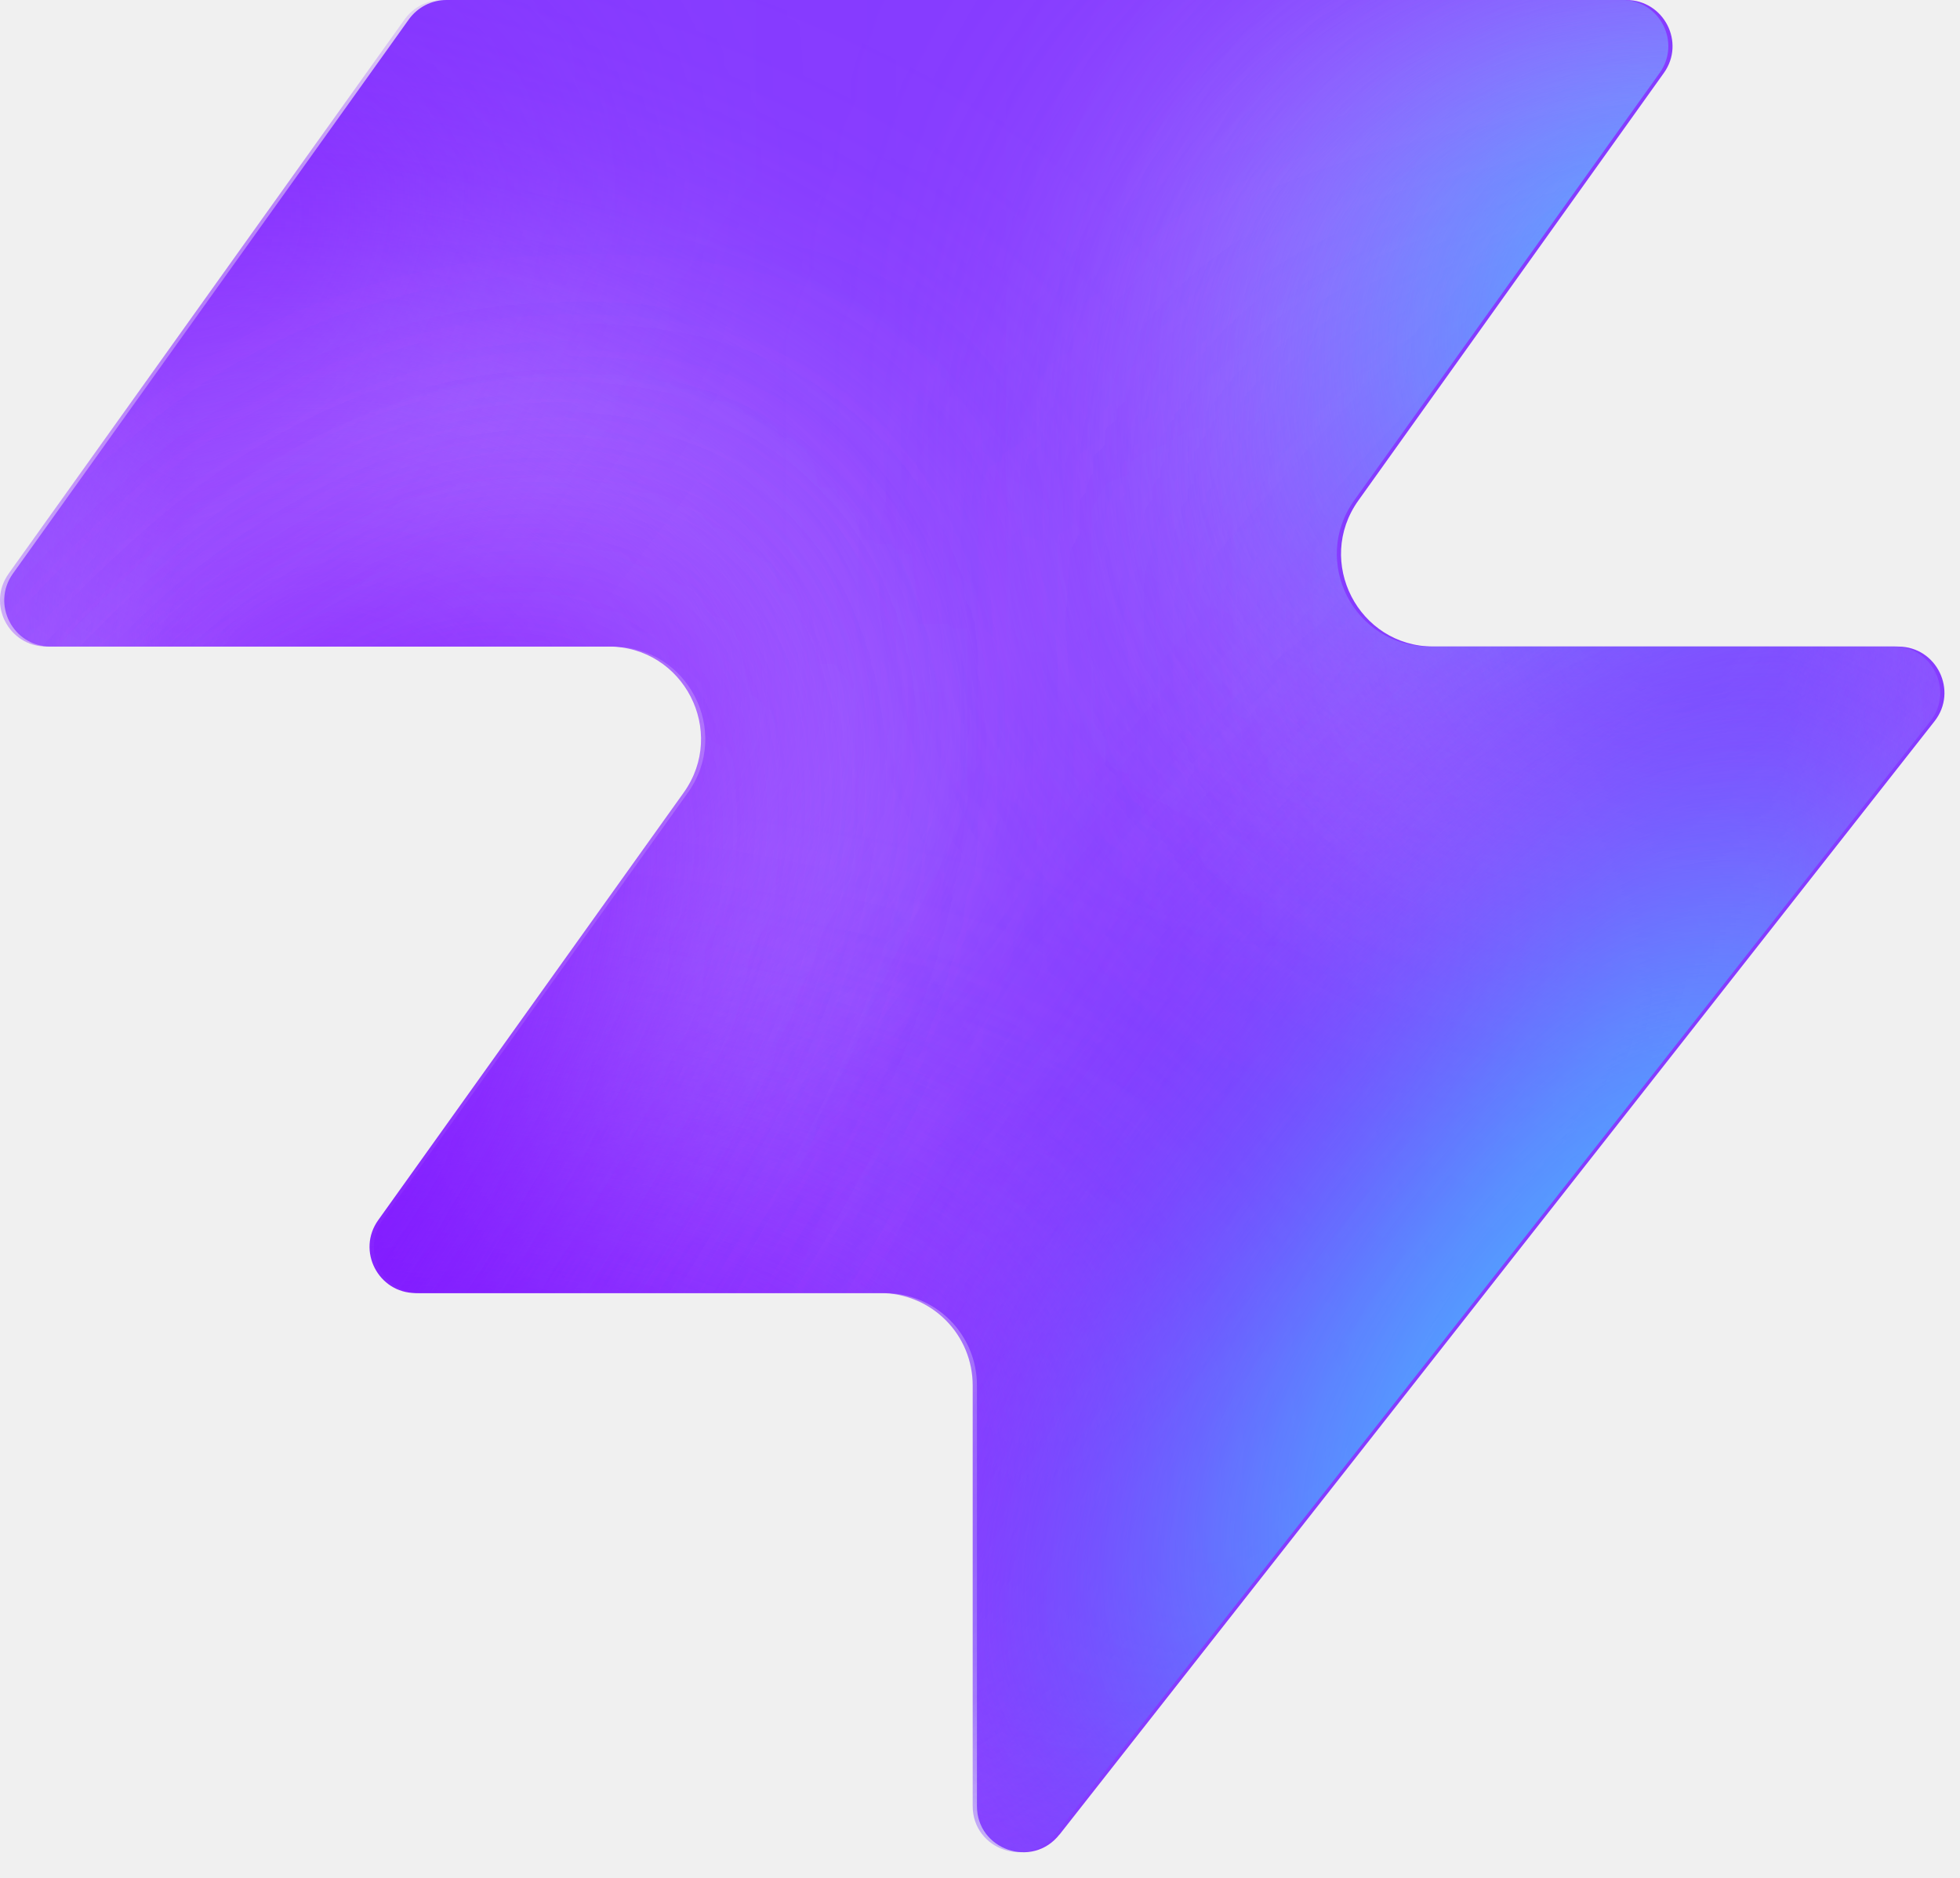
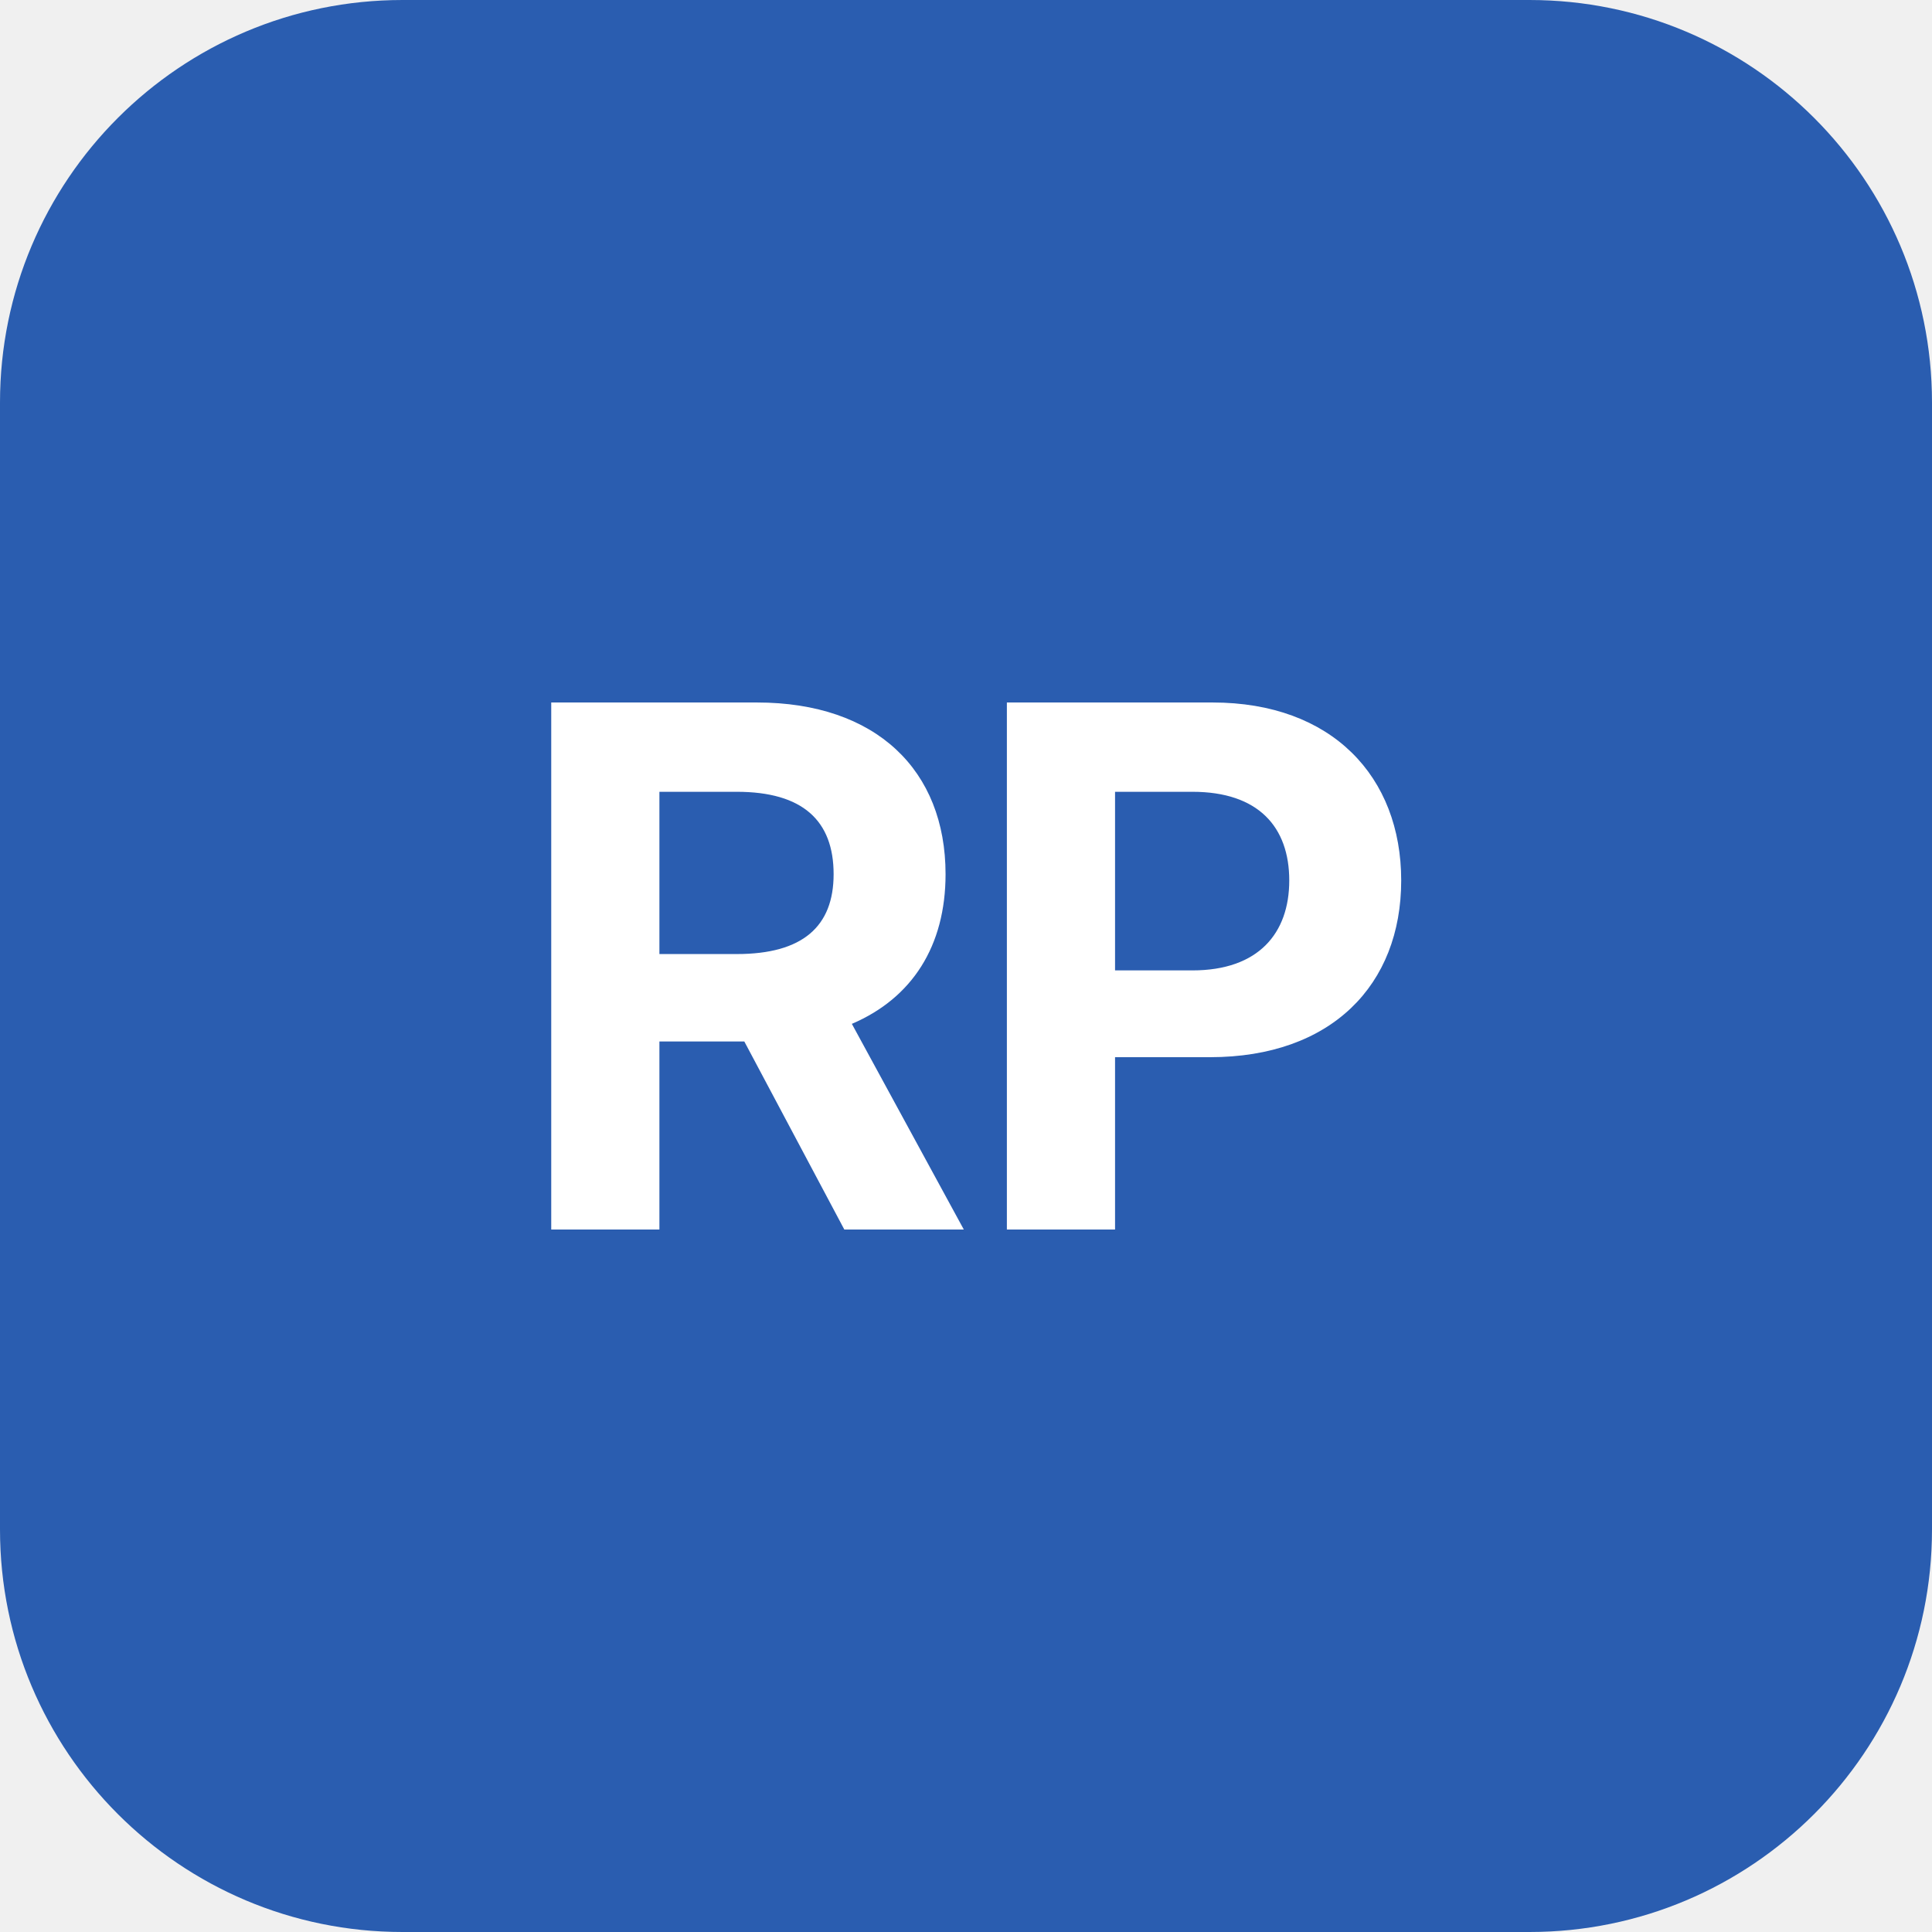
- <svg xmlns="http://www.w3.org/2000/svg" width="48" height="46" fill="none" viewBox="0 0 48 46">
-   <path fill="#863bff" d="M25.946 44.938c-.664.845-2.021.375-2.021-.698V33.937a2.26 2.26 0 0 0-2.262-2.262H10.287c-.92 0-1.456-1.04-.92-1.788l7.48-10.471c1.07-1.497 0-3.578-1.842-3.578H1.237c-.92 0-1.456-1.04-.92-1.788L10.013.474c.214-.297.556-.474.92-.474h28.894c.92 0 1.456 1.04.92 1.788l-7.48 10.471c-1.07 1.498 0 3.579 1.842 3.579h11.377c.943 0 1.473 1.088.89 1.83L25.947 44.94z" style="fill:#863bff;fill:color(display-p3 .525 .23 1);fill-opacity:1" />
-   <mask id="a" width="48" height="46" x="0" y="0" maskUnits="userSpaceOnUse" style="mask-type:alpha">
-     <path fill="#000" d="M25.842 44.938c-.664.844-2.021.375-2.021-.698V33.937a2.26 2.26 0 0 0-2.262-2.262H10.183c-.92 0-1.456-1.04-.92-1.788l7.48-10.471c1.07-1.498 0-3.579-1.842-3.579H1.133c-.92 0-1.456-1.04-.92-1.787L9.91.473c.214-.297.556-.474.92-.474h28.894c.92 0 1.456 1.04.92 1.788l-7.48 10.471c-1.07 1.498 0 3.578 1.842 3.578h11.377c.943 0 1.473 1.088.89 1.832L25.843 44.94z" style="fill:#000;fill-opacity:1" />
-   </mask>
-   <g mask="url(#a)">
-     <g filter="url(#b)">
-       <ellipse cx="5.508" cy="14.704" fill="#ede6ff" rx="5.508" ry="14.704" style="fill:#ede6ff;fill:color(display-p3 .927 .903 1);fill-opacity:1" transform="matrix(.00324 1 1 -.00324 -4.47 31.516)" />
-     </g>
-     <g filter="url(#c)">
-       <ellipse cx="10.399" cy="29.851" fill="#ede6ff" rx="10.399" ry="29.851" style="fill:#ede6ff;fill:color(display-p3 .927 .903 1);fill-opacity:1" transform="matrix(.00324 1 1 -.00324 -39.328 7.883)" />
-     </g>
-     <g filter="url(#d)">
-       <ellipse cx="5.508" cy="30.487" fill="#7e14ff" rx="5.508" ry="30.487" style="fill:#7e14ff;fill:color(display-p3 .492 .077 1);fill-opacity:1" transform="rotate(89.814 -25.913 -14.639)scale(1 -1)" />
-     </g>
-     <g filter="url(#e)">
-       <ellipse cx="5.508" cy="30.599" fill="#7e14ff" rx="5.508" ry="30.599" style="fill:#7e14ff;fill:color(display-p3 .492 .077 1);fill-opacity:1" transform="rotate(89.814 -32.644 -3.334)scale(1 -1)" />
-     </g>
-     <g filter="url(#f)">
-       <ellipse cx="5.508" cy="30.599" fill="#7e14ff" rx="5.508" ry="30.599" style="fill:#7e14ff;fill:color(display-p3 .492 .077 1);fill-opacity:1" transform="matrix(.00324 1 1 -.00324 -34.34 30.47)" />
-     </g>
-     <g filter="url(#g)">
-       <ellipse cx="14.072" cy="22.078" fill="#ede6ff" rx="14.072" ry="22.078" style="fill:#ede6ff;fill:color(display-p3 .927 .903 1);fill-opacity:1" transform="rotate(93.35 24.506 48.493)scale(-1 1)" />
-     </g>
-     <g filter="url(#h)">
-       <ellipse cx="3.47" cy="21.501" fill="#7e14ff" rx="3.47" ry="21.501" style="fill:#7e14ff;fill:color(display-p3 .492 .077 1);fill-opacity:1" transform="rotate(89.009 28.708 47.59)scale(-1 1)" />
-     </g>
-     <g filter="url(#i)">
-       <ellipse cx="3.47" cy="21.501" fill="#7e14ff" rx="3.47" ry="21.501" style="fill:#7e14ff;fill:color(display-p3 .492 .077 1);fill-opacity:1" transform="rotate(89.009 28.708 47.59)scale(-1 1)" />
-     </g>
-     <g filter="url(#j)">
-       <ellipse cx=".387" cy="8.972" fill="#7e14ff" rx="4.407" ry="29.108" style="fill:#7e14ff;fill:color(display-p3 .492 .077 1);fill-opacity:1" transform="rotate(39.51 .387 8.972)" />
-     </g>
-     <g filter="url(#k)">
-       <ellipse cx="47.523" cy="-6.092" fill="#7e14ff" rx="4.407" ry="29.108" style="fill:#7e14ff;fill:color(display-p3 .492 .077 1);fill-opacity:1" transform="rotate(37.892 47.523 -6.092)" />
-     </g>
-     <g filter="url(#l)">
-       <ellipse cx="41.412" cy="6.333" fill="#47bfff" rx="5.971" ry="9.665" style="fill:#47bfff;fill:color(display-p3 .28 .748 1);fill-opacity:1" transform="rotate(37.892 41.412 6.333)" />
-     </g>
-     <g filter="url(#m)">
-       <ellipse cx="-1.879" cy="38.332" fill="#7e14ff" rx="4.407" ry="29.108" style="fill:#7e14ff;fill:color(display-p3 .492 .077 1);fill-opacity:1" transform="rotate(37.892 -1.88 38.332)" />
-     </g>
-     <g filter="url(#n)">
-       <ellipse cx="-1.879" cy="38.332" fill="#7e14ff" rx="4.407" ry="29.108" style="fill:#7e14ff;fill:color(display-p3 .492 .077 1);fill-opacity:1" transform="rotate(37.892 -1.88 38.332)" />
-     </g>
-     <g filter="url(#o)">
-       <ellipse cx="35.651" cy="29.907" fill="#7e14ff" rx="4.407" ry="29.108" style="fill:#7e14ff;fill:color(display-p3 .492 .077 1);fill-opacity:1" transform="rotate(37.892 35.651 29.907)" />
-     </g>
-     <g filter="url(#p)">
-       <ellipse cx="38.418" cy="32.4" fill="#47bfff" rx="5.971" ry="15.297" style="fill:#47bfff;fill:color(display-p3 .28 .748 1);fill-opacity:1" transform="rotate(37.892 38.418 32.4)" />
-     </g>
-   </g>
-   <defs>
-     <filter id="b" width="60.045" height="41.654" x="-19.77" y="16.149" color-interpolation-filters="sRGB" filterUnits="userSpaceOnUse">
-       <feFlood flood-opacity="0" result="BackgroundImageFix" />
-       <feBlend in="SourceGraphic" in2="BackgroundImageFix" result="shape" />
-       <feGaussianBlur result="effect1_foregroundBlur_2002_17158" stdDeviation="7.659" />
-     </filter>
-     <filter id="c" width="90.34" height="51.437" x="-54.613" y="-7.533" color-interpolation-filters="sRGB" filterUnits="userSpaceOnUse">
-       <feFlood flood-opacity="0" result="BackgroundImageFix" />
-       <feBlend in="SourceGraphic" in2="BackgroundImageFix" result="shape" />
-       <feGaussianBlur result="effect1_foregroundBlur_2002_17158" stdDeviation="7.659" />
-     </filter>
-     <filter id="d" width="79.355" height="29.4" x="-49.64" y="2.03" color-interpolation-filters="sRGB" filterUnits="userSpaceOnUse">
-       <feFlood flood-opacity="0" result="BackgroundImageFix" />
-       <feBlend in="SourceGraphic" in2="BackgroundImageFix" result="shape" />
-       <feGaussianBlur result="effect1_foregroundBlur_2002_17158" stdDeviation="4.596" />
-     </filter>
-     <filter id="e" width="79.579" height="29.4" x="-45.045" y="20.029" color-interpolation-filters="sRGB" filterUnits="userSpaceOnUse">
-       <feFlood flood-opacity="0" result="BackgroundImageFix" />
-       <feBlend in="SourceGraphic" in2="BackgroundImageFix" result="shape" />
-       <feGaussianBlur result="effect1_foregroundBlur_2002_17158" stdDeviation="4.596" />
-     </filter>
-     <filter id="f" width="79.579" height="29.4" x="-43.513" y="21.178" color-interpolation-filters="sRGB" filterUnits="userSpaceOnUse">
-       <feFlood flood-opacity="0" result="BackgroundImageFix" />
-       <feBlend in="SourceGraphic" in2="BackgroundImageFix" result="shape" />
-       <feGaussianBlur result="effect1_foregroundBlur_2002_17158" stdDeviation="4.596" />
-     </filter>
-     <filter id="g" width="74.749" height="58.852" x="15.756" y="-17.901" color-interpolation-filters="sRGB" filterUnits="userSpaceOnUse">
-       <feFlood flood-opacity="0" result="BackgroundImageFix" />
-       <feBlend in="SourceGraphic" in2="BackgroundImageFix" result="shape" />
-       <feGaussianBlur result="effect1_foregroundBlur_2002_17158" stdDeviation="7.659" />
-     </filter>
-     <filter id="h" width="61.377" height="25.362" x="23.548" y="2.284" color-interpolation-filters="sRGB" filterUnits="userSpaceOnUse">
-       <feFlood flood-opacity="0" result="BackgroundImageFix" />
-       <feBlend in="SourceGraphic" in2="BackgroundImageFix" result="shape" />
-       <feGaussianBlur result="effect1_foregroundBlur_2002_17158" stdDeviation="4.596" />
-     </filter>
-     <filter id="i" width="61.377" height="25.362" x="23.548" y="2.284" color-interpolation-filters="sRGB" filterUnits="userSpaceOnUse">
-       <feFlood flood-opacity="0" result="BackgroundImageFix" />
-       <feBlend in="SourceGraphic" in2="BackgroundImageFix" result="shape" />
-       <feGaussianBlur result="effect1_foregroundBlur_2002_17158" stdDeviation="4.596" />
-     </filter>
-     <filter id="j" width="56.045" height="63.649" x="-27.636" y="-22.853" color-interpolation-filters="sRGB" filterUnits="userSpaceOnUse">
-       <feFlood flood-opacity="0" result="BackgroundImageFix" />
-       <feBlend in="SourceGraphic" in2="BackgroundImageFix" result="shape" />
-       <feGaussianBlur result="effect1_foregroundBlur_2002_17158" stdDeviation="4.596" />
-     </filter>
-     <filter id="k" width="54.814" height="64.646" x="20.116" y="-38.415" color-interpolation-filters="sRGB" filterUnits="userSpaceOnUse">
-       <feFlood flood-opacity="0" result="BackgroundImageFix" />
-       <feBlend in="SourceGraphic" in2="BackgroundImageFix" result="shape" />
-       <feGaussianBlur result="effect1_foregroundBlur_2002_17158" stdDeviation="4.596" />
-     </filter>
-     <filter id="l" width="33.541" height="35.313" x="24.641" y="-11.323" color-interpolation-filters="sRGB" filterUnits="userSpaceOnUse">
-       <feFlood flood-opacity="0" result="BackgroundImageFix" />
-       <feBlend in="SourceGraphic" in2="BackgroundImageFix" result="shape" />
-       <feGaussianBlur result="effect1_foregroundBlur_2002_17158" stdDeviation="4.596" />
-     </filter>
-     <filter id="m" width="54.814" height="64.646" x="-29.286" y="6.009" color-interpolation-filters="sRGB" filterUnits="userSpaceOnUse">
-       <feFlood flood-opacity="0" result="BackgroundImageFix" />
-       <feBlend in="SourceGraphic" in2="BackgroundImageFix" result="shape" />
-       <feGaussianBlur result="effect1_foregroundBlur_2002_17158" stdDeviation="4.596" />
-     </filter>
-     <filter id="n" width="54.814" height="64.646" x="-29.286" y="6.009" color-interpolation-filters="sRGB" filterUnits="userSpaceOnUse">
-       <feFlood flood-opacity="0" result="BackgroundImageFix" />
-       <feBlend in="SourceGraphic" in2="BackgroundImageFix" result="shape" />
-       <feGaussianBlur result="effect1_foregroundBlur_2002_17158" stdDeviation="4.596" />
-     </filter>
-     <filter id="o" width="54.814" height="64.646" x="8.244" y="-2.416" color-interpolation-filters="sRGB" filterUnits="userSpaceOnUse">
-       <feFlood flood-opacity="0" result="BackgroundImageFix" />
-       <feBlend in="SourceGraphic" in2="BackgroundImageFix" result="shape" />
-       <feGaussianBlur result="effect1_foregroundBlur_2002_17158" stdDeviation="4.596" />
-     </filter>
-     <filter id="p" width="39.409" height="43.623" x="18.713" y="10.588" color-interpolation-filters="sRGB" filterUnits="userSpaceOnUse">
-       <feFlood flood-opacity="0" result="BackgroundImageFix" />
-       <feBlend in="SourceGraphic" in2="BackgroundImageFix" result="shape" />
-       <feGaussianBlur result="effect1_foregroundBlur_2002_17158" stdDeviation="4.596" />
-     </filter>
-   </defs>
+ <svg xmlns="http://www.w3.org/2000/svg" viewBox="0 0 48 48">
+   <rect width="48" height="48" rx="10" fill="#2a5db0" />
+   <text x="50%" y="50%" dominant-baseline="central" text-anchor="middle" font-family="system-ui, -apple-system, sans-serif" font-weight="700" font-size="18" fill="#ffffff" letter-spacing="-0.5">RP</text>
</svg>
